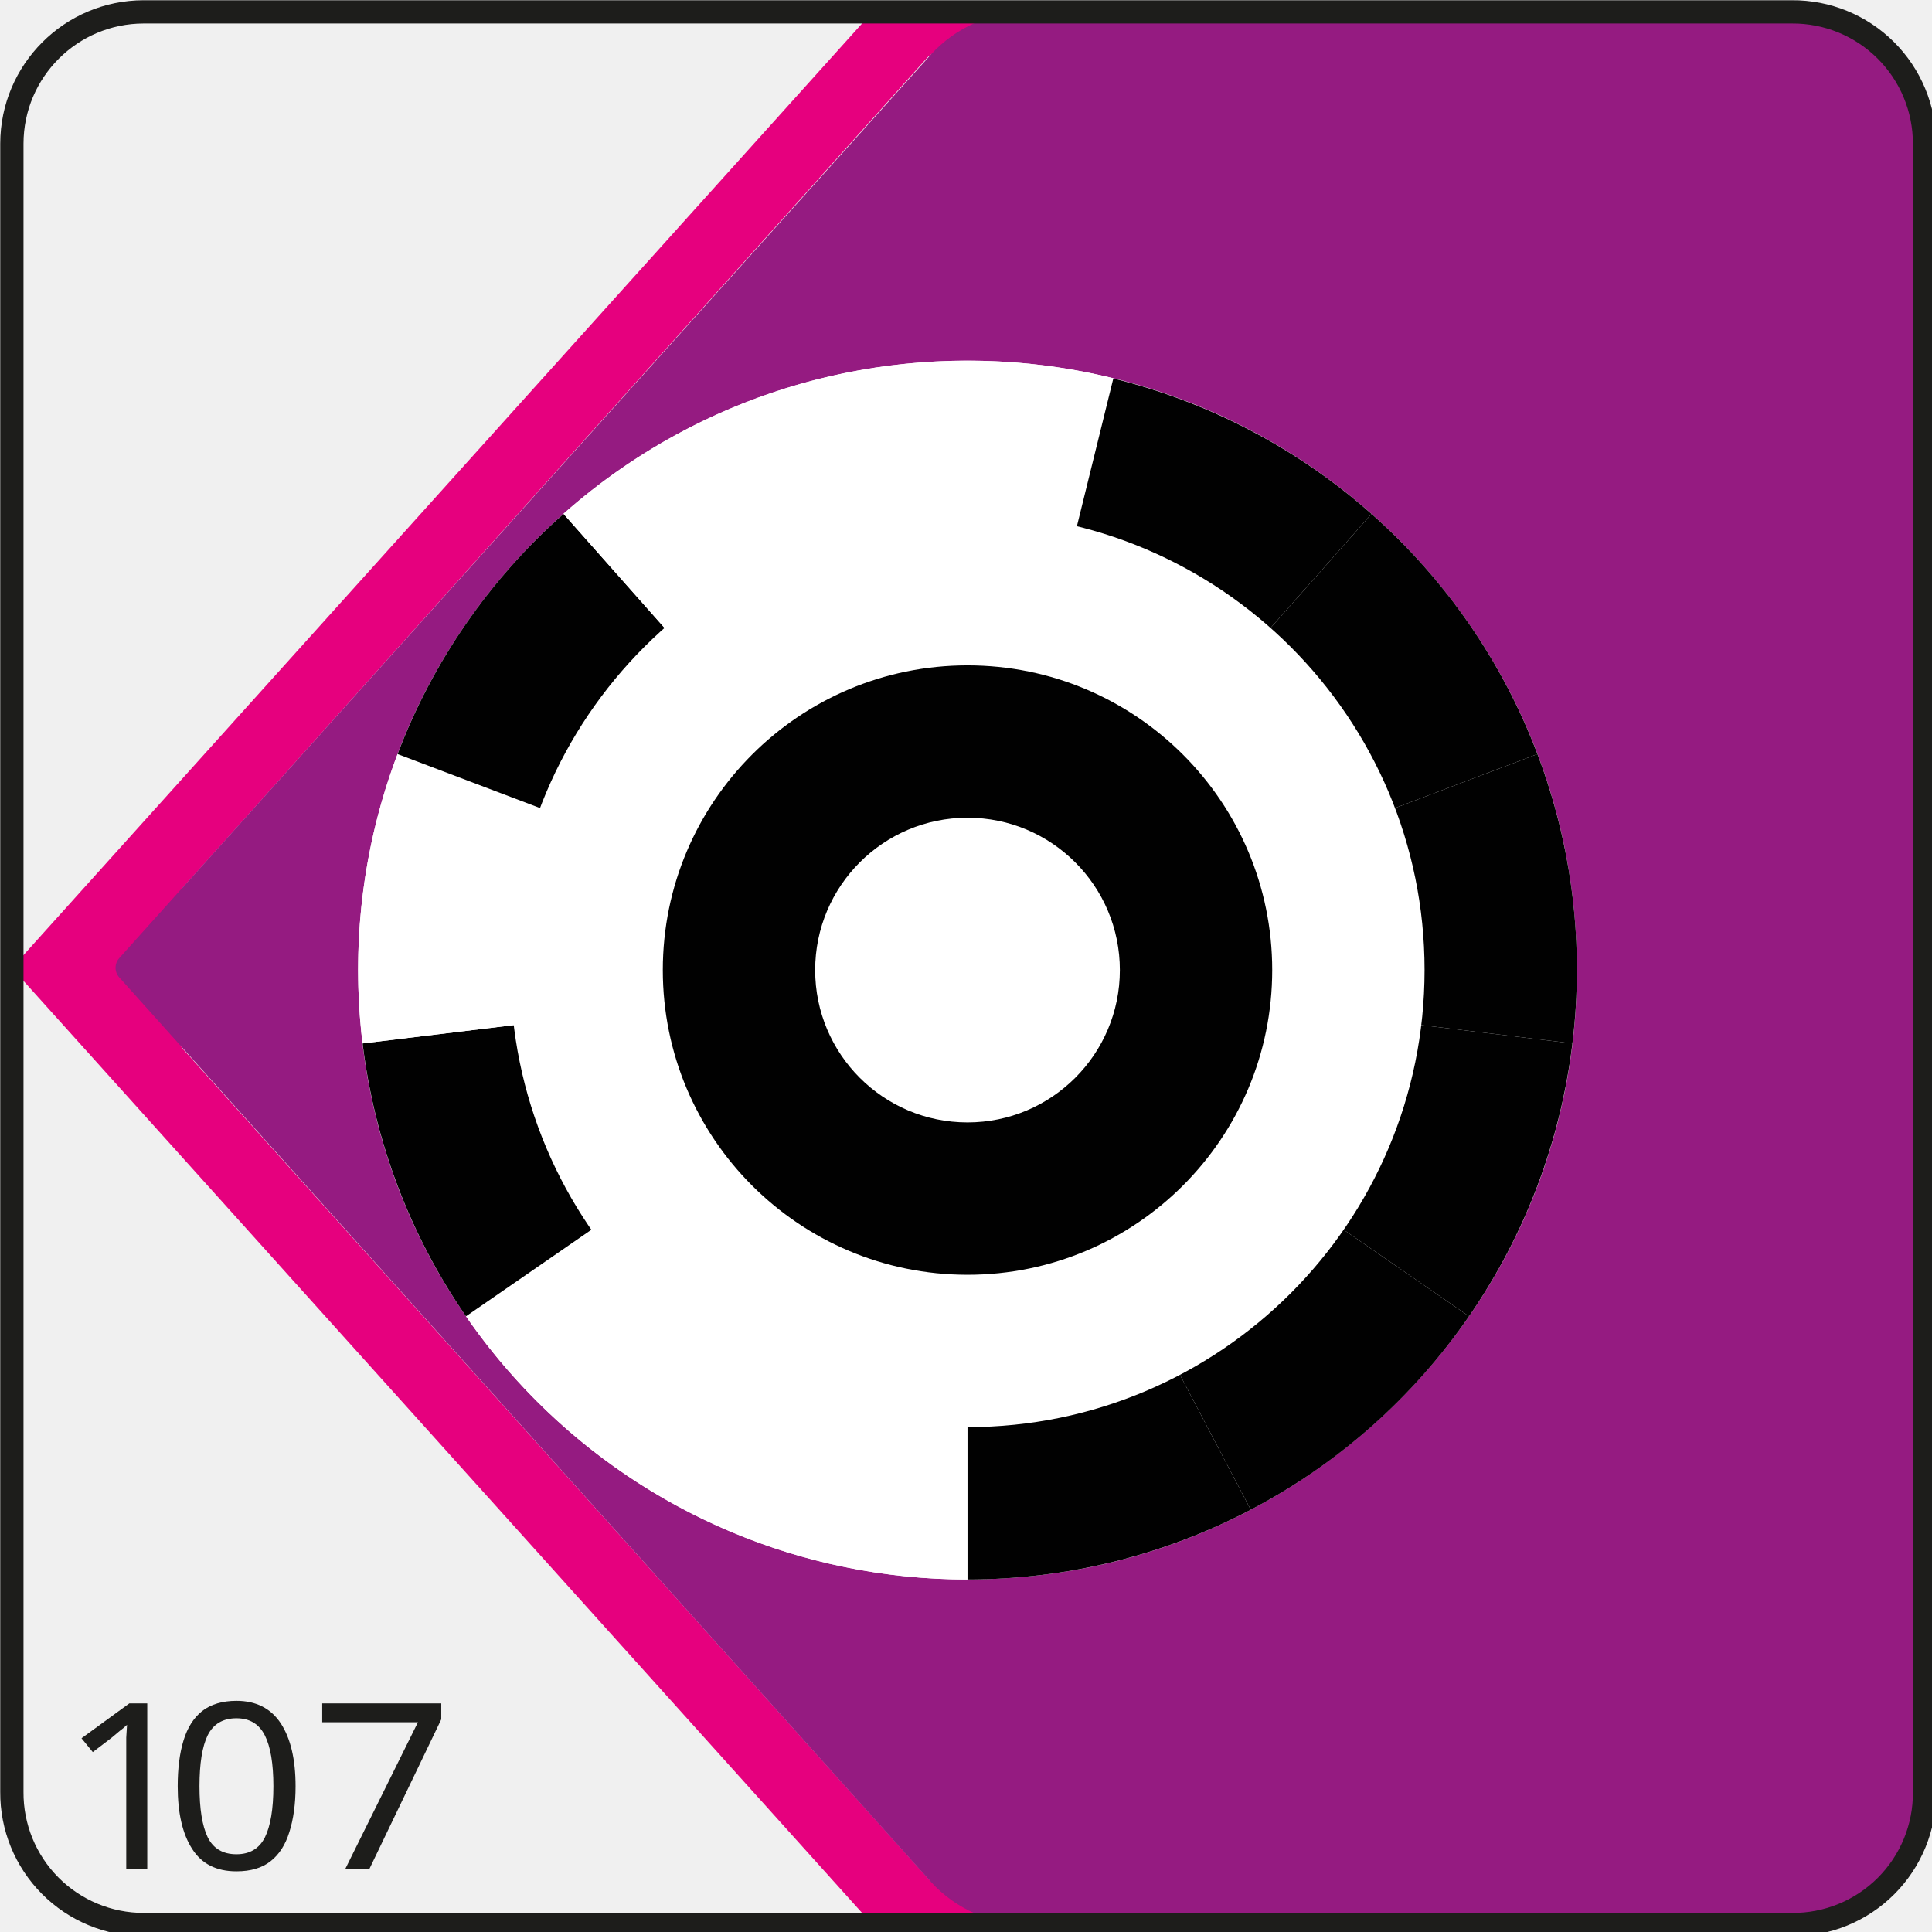
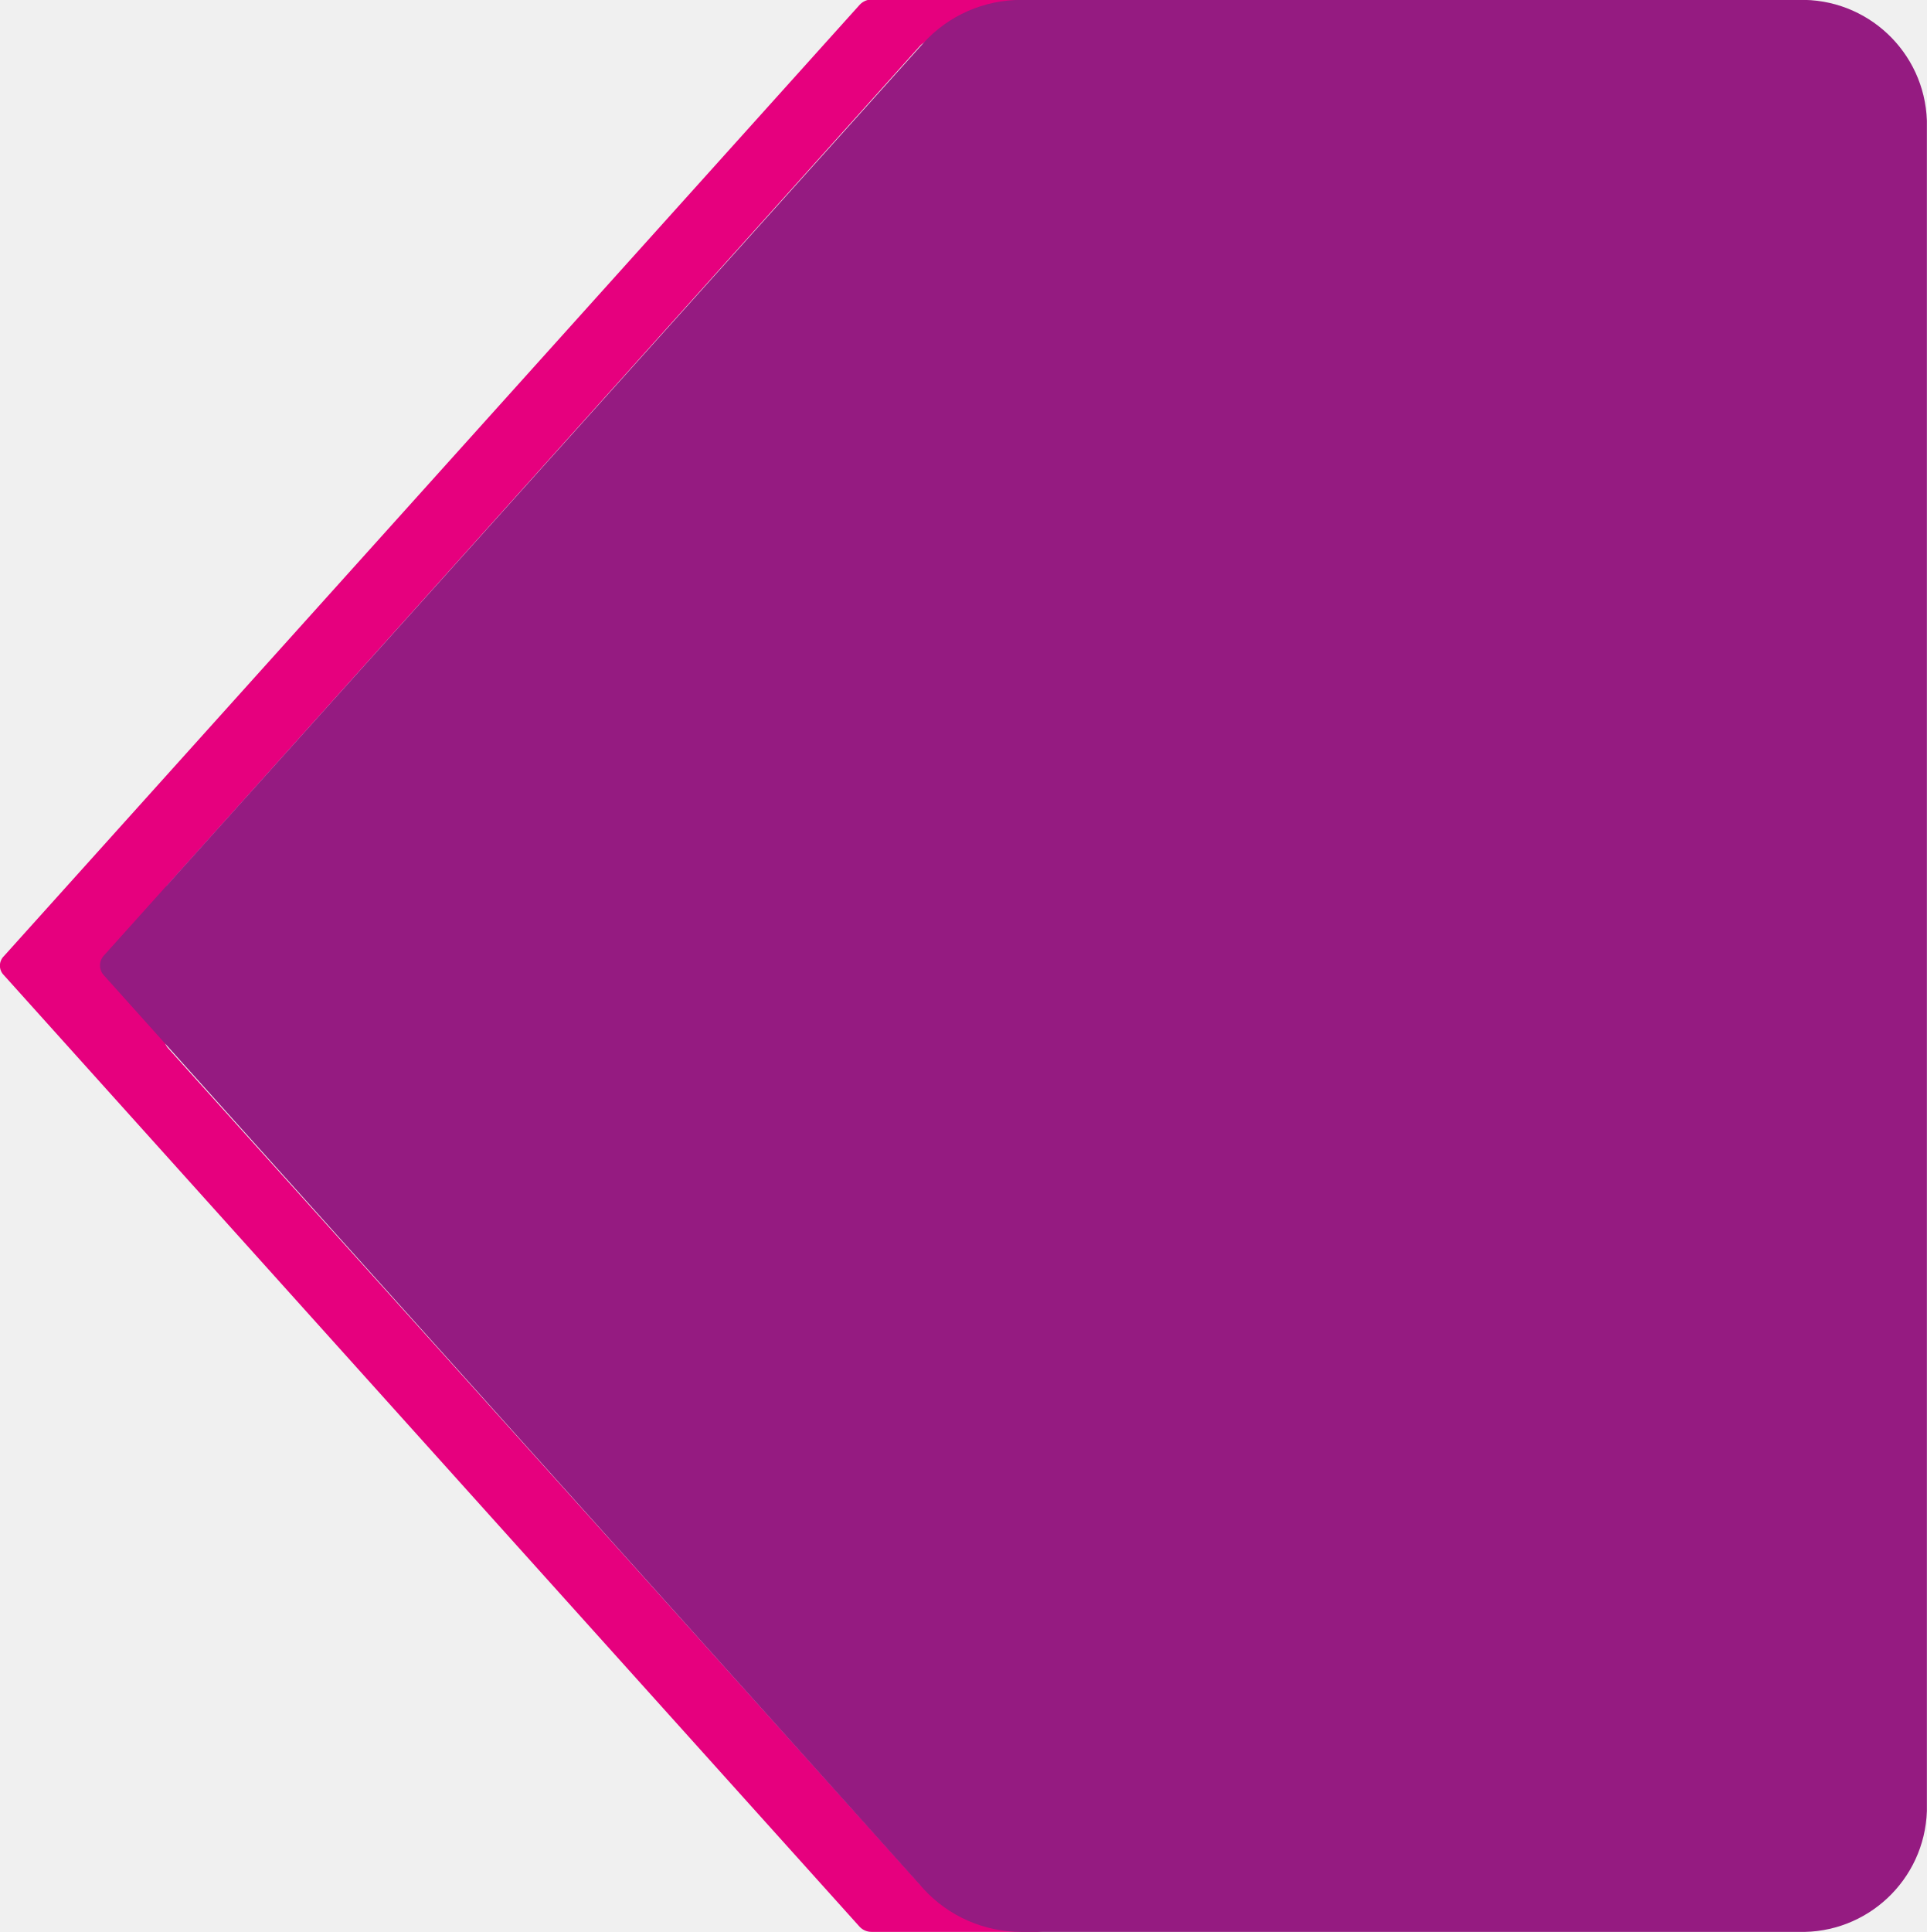
- <svg xmlns="http://www.w3.org/2000/svg" xmlns:xlink="http://www.w3.org/1999/xlink" id="Calque_1" data-name="Calque 1" viewBox="0 0 82.2 82.2">
+ <svg xmlns="http://www.w3.org/2000/svg" xmlns:xlink="http://www.w3.org/1999/xlink" id="Calque_1" data-name="Calque 1" viewBox="0 0 81.18 81.38">
  <defs>
-     <style>.cls-1{fill:#fff;}.cls-2{fill:#010101;}.cls-3{fill:#e6007e;}.cls-4{fill:#951b81;}.cls-5{fill:none;stroke:#1d1d1b;stroke-miterlimit:10;}.cls-6{font-size:9.97px;fill:#1d1d1b;font-family:Raleway-Regular, Raleway;}.cls-7{letter-spacing:-0.02em;}</style>
-     <symbol id="_107" data-name="107" viewBox="0 0 54 54">
-       <circle id="circle373" class="cls-1" cx="27" cy="27" r="27" />
-       <path id="path375" class="cls-1" d="M14.45,50.91A27,27,0,0,0,27,54V27Z" />
-       <path id="path377" class="cls-1" d="M4.78,42.34a26.93,26.93,0,0,0,9.67,8.57L27,27Z" />
-       <path id="path379" class="cls-2" d="M.2,30.25A27,27,0,0,0,4.78,42.34L27,27Z" />
-       <path id="path381" class="cls-1" d="M1.75,17.43A26.93,26.93,0,0,0,.2,30.25L27,27Z" />
-       <path id="path383" class="cls-2" d="M9.1,6.79A26.94,26.94,0,0,0,1.75,17.43L27,27Z" />
-       <path id="path385" class="cls-1" d="M20.54.78a27,27,0,0,0-11.44,6L27,27Z" />
-       <path id="path387" class="cls-1" d="M33.46.78a27.14,27.14,0,0,0-12.92,0L27,27Z" />
-       <path id="path389" class="cls-2" d="M44.9,6.79a27,27,0,0,0-11.44-6L27,27Z" />
-       <path id="path391" class="cls-2" d="M52.25,17.43A26.94,26.94,0,0,0,44.9,6.79L27,27Z" />
-       <path id="path393" class="cls-2" d="M53.8,30.25a26.93,26.93,0,0,0-1.55-12.82L27,27Z" />
-       <path id="path395" class="cls-2" d="M49.22,42.34A27,27,0,0,0,53.8,30.25L27,27Z" />
-       <path id="path397" class="cls-2" d="M39.55,50.91a26.93,26.93,0,0,0,9.67-8.57L27,27Z" />
-       <path id="path399" class="cls-2" d="M27,54a27,27,0,0,0,12.55-3.09L27,27Z" />
-       <circle id="circle401" class="cls-1" cx="27" cy="27" r="20.25" />
-       <circle id="circle403" class="cls-2" cx="27" cy="27" r="13.5" />
-       <circle id="circle405" class="cls-1" cx="27" cy="27" r="6.75" />
-     </symbol>
-     <symbol id="Gauche" data-name="Gauche" viewBox="0 0 83.2 83.2">
-       <path class="cls-3" d="M40.15,2.25h0a1,1,0,0,0-.33.24L7.87,38.11a.64.64,0,0,0-.16.41v6.16a.62.62,0,0,0,.16.41l32,35.62a.9.9,0,0,0,.33.25h0c1,.41,4.93,1.74-.41,1.74H37.8a.67.67,0,0,1-.51-.22L.87,42a.59.59,0,0,1,0-.82L37.29.72A.71.71,0,0,1,37.81.5h1.93C44,.5,41.1,1.83,40.15,2.25Z" />
-       <path class="cls-4" d="M40,80.87,5.12,42a.62.62,0,0,1,0-.84L40,2.33A5.64,5.64,0,0,1,44.16.5H77.22A5.32,5.32,0,0,1,82.7,5.64V77.56a5.32,5.32,0,0,1-5.48,5.14H44.16A5.64,5.64,0,0,1,40,80.87Z" />
-       <path class="cls-5" d="M6.16,82.7H77A5.65,5.65,0,0,0,82.7,77V6.16A5.66,5.66,0,0,0,77,.5H6.16A5.67,5.67,0,0,0,.5,6.16V77A5.66,5.66,0,0,0,6.16,82.7Z" />
-       <text class="cls-6" transform="translate(2.54 80.32) scale(1.07 1)">1<tspan class="cls-7" x="4.27" y="0">0</tspan>
-         <tspan x="10.12" y="0">7</tspan>
-       </text>
-       <use width="54" height="54" transform="translate(15.38 15.49) scale(0.97 0.97)" xlink:href="#_107" />
+     <style>.cls-1{fill:none;}.cls-2{fill:#e6007e;}.cls-3{fill:#951b81;}.cls-4{clip-path:url(#clip-path);}</style>
+     <clipPath id="clip-path" transform="translate(-0.71 -0.5)">
+       <rect class="cls-1" x="0.01" y="0.01" width="82.37" height="82.37" />
+     </clipPath>
+     <symbol id="Gauche" data-name="Gauche" viewBox="0 0 82 82.2">
+       <path class="cls-2" d="M39.45,80.45a.89.89,0,0,1-.18-.1.67.67,0,0,1-.15-.14L7.17,44.59A.62.62,0,0,1,7,44.18V38a.59.59,0,0,1,.16-.41L39.17,2l.33-.25A11.46,11.46,0,0,1,44.36,0c-2,0-.84,0-5.27,0h-2a.69.69,0,0,0-.51.22L.17,40.7a.57.57,0,0,0,0,.82L36.59,82a.71.71,0,0,0,.52.22h8.77C45.88,82.08,39.69,80.57,39.45,80.45Z" />
+       <path class="cls-3" d="M39.3,1.83,4.42,40.7a.62.62,0,0,0,0,.84L39.3,80.37a5.6,5.6,0,0,0,4.16,1.83H76.52A5.32,5.32,0,0,0,82,77.06V5.14A5.32,5.32,0,0,0,76.52,0H43.46A5.64,5.64,0,0,0,39.3,1.83Z" />
    </symbol>
  </defs>
-   <use width="83.2" height="83.2" transform="translate(0.01 0.01) scale(0.99)" xlink:href="#Gauche" />
+   <g class="cls-4">
+     <use width="82" height="82.21" transform="matrix(0.99, 0, 0, -0.99, 0, 81.38)" xlink:href="#Gauche" />
+   </g>
</svg>
